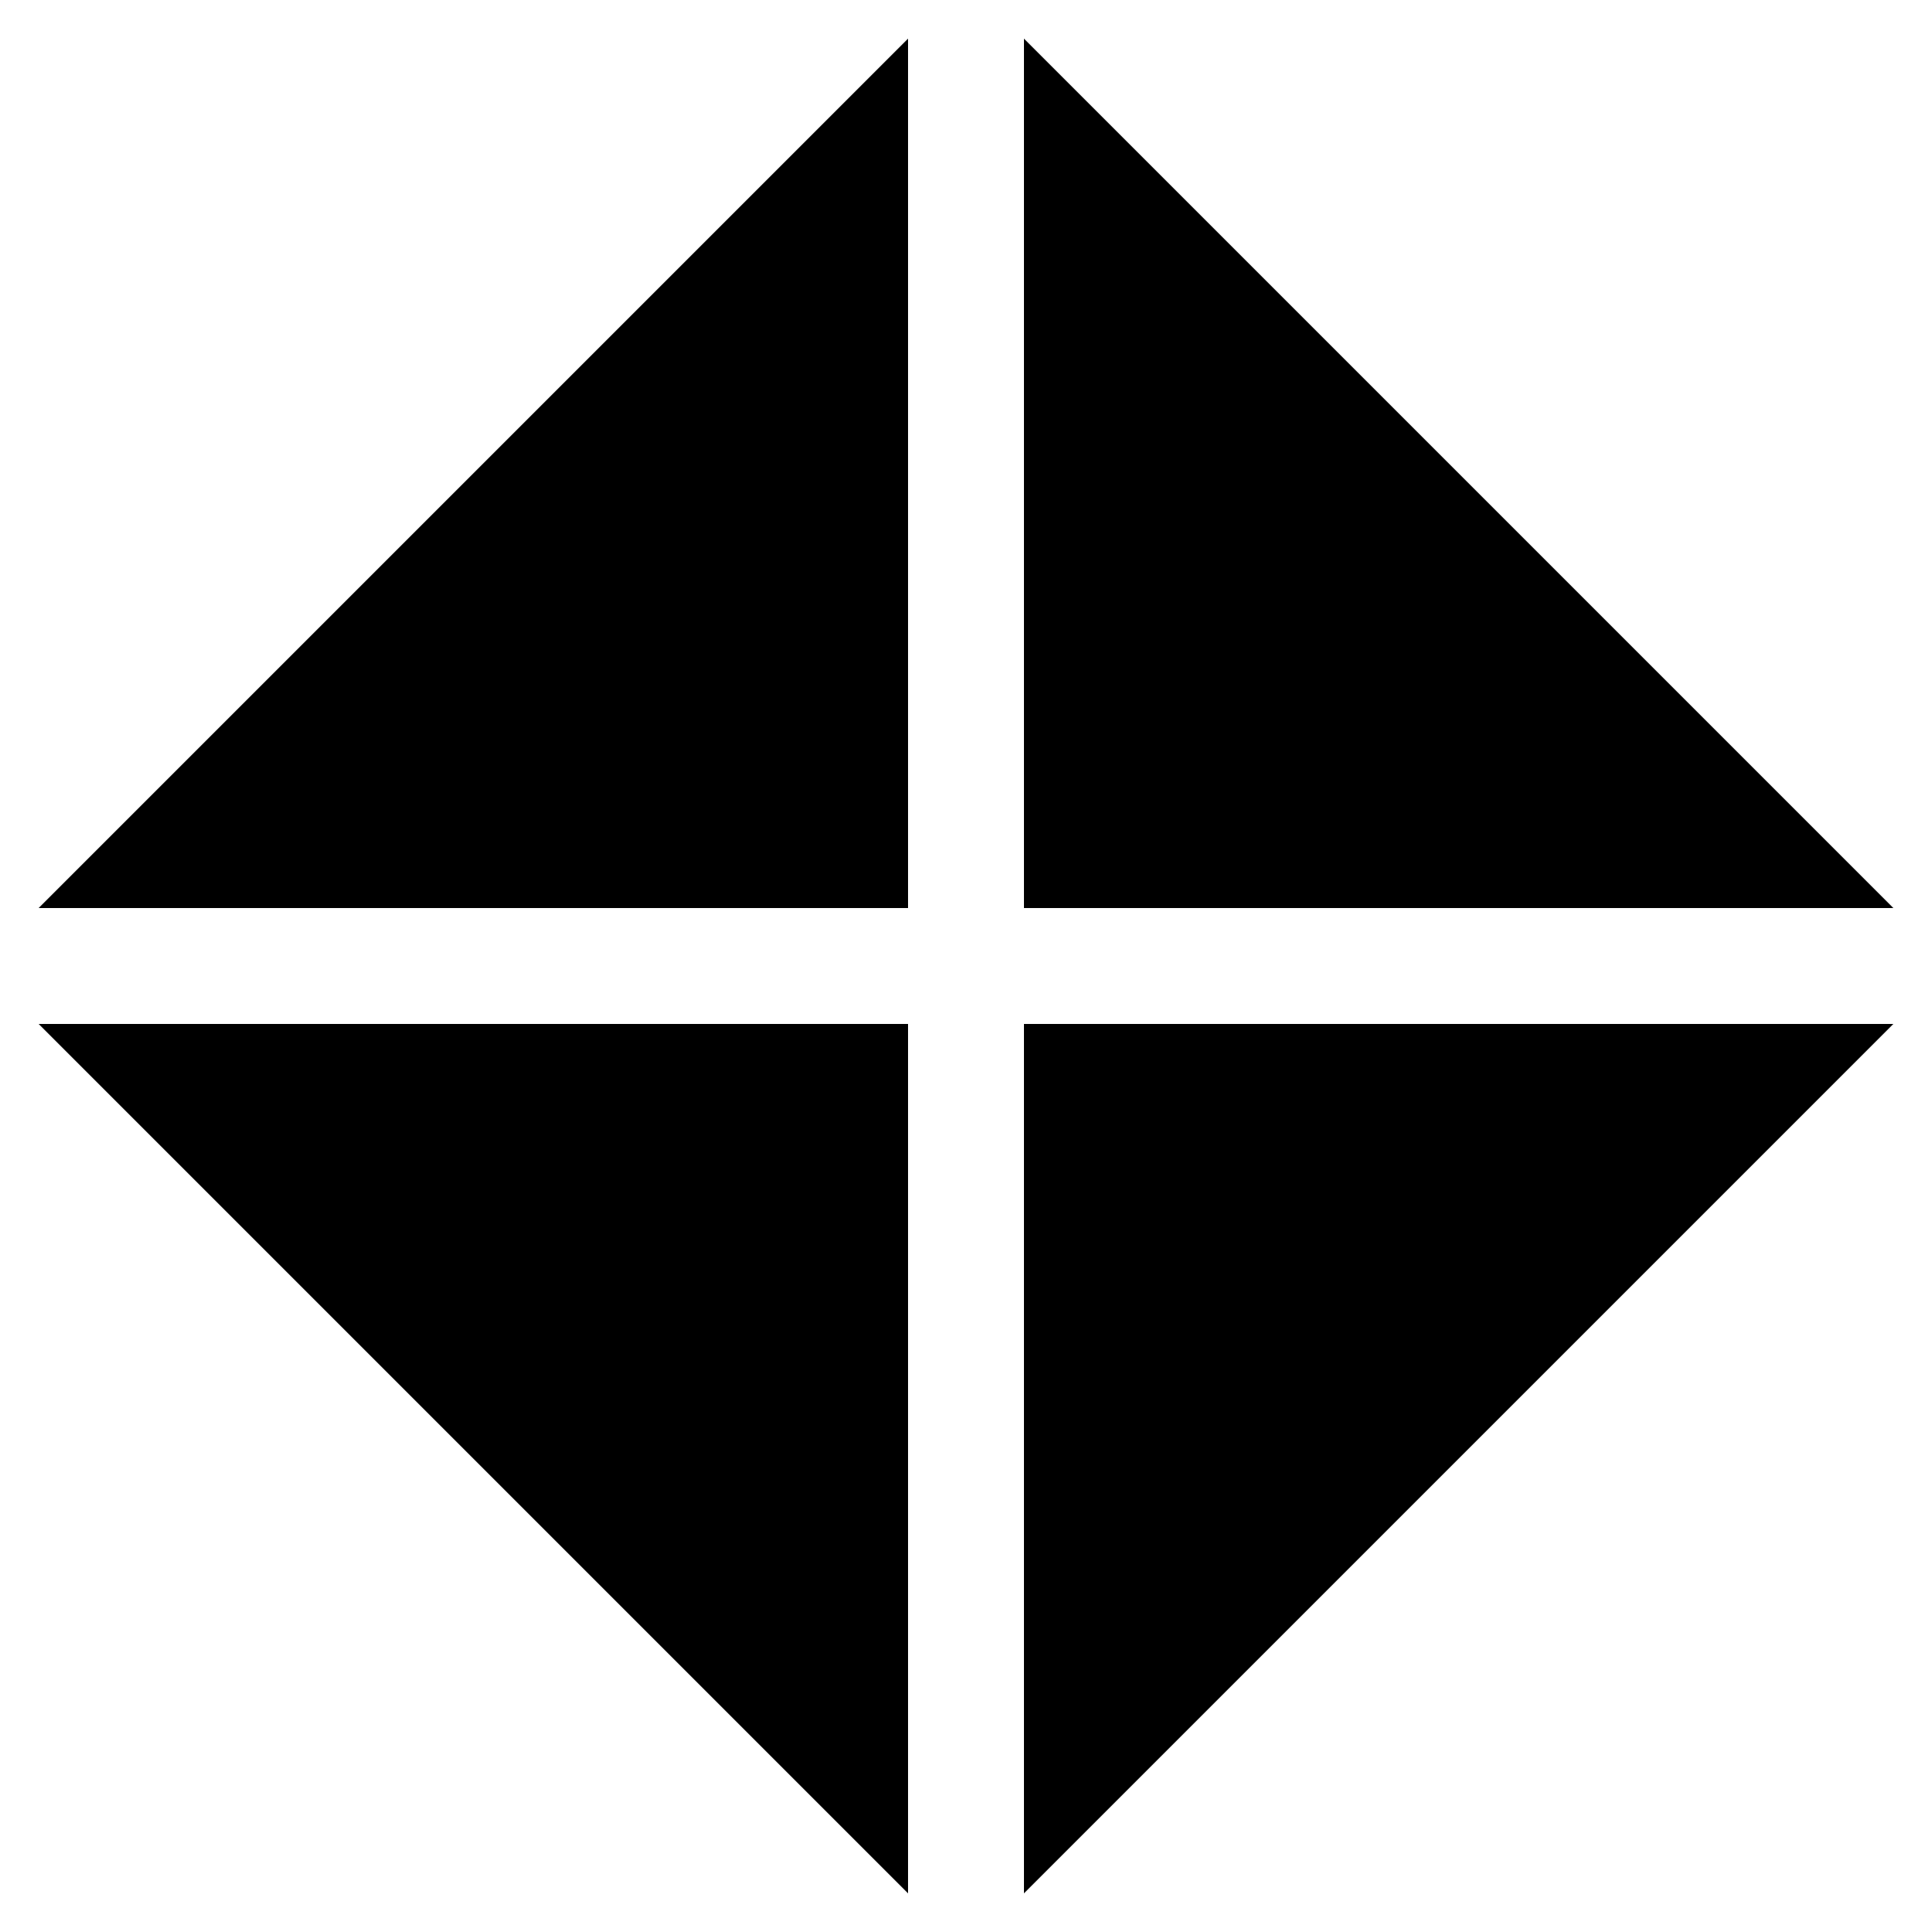
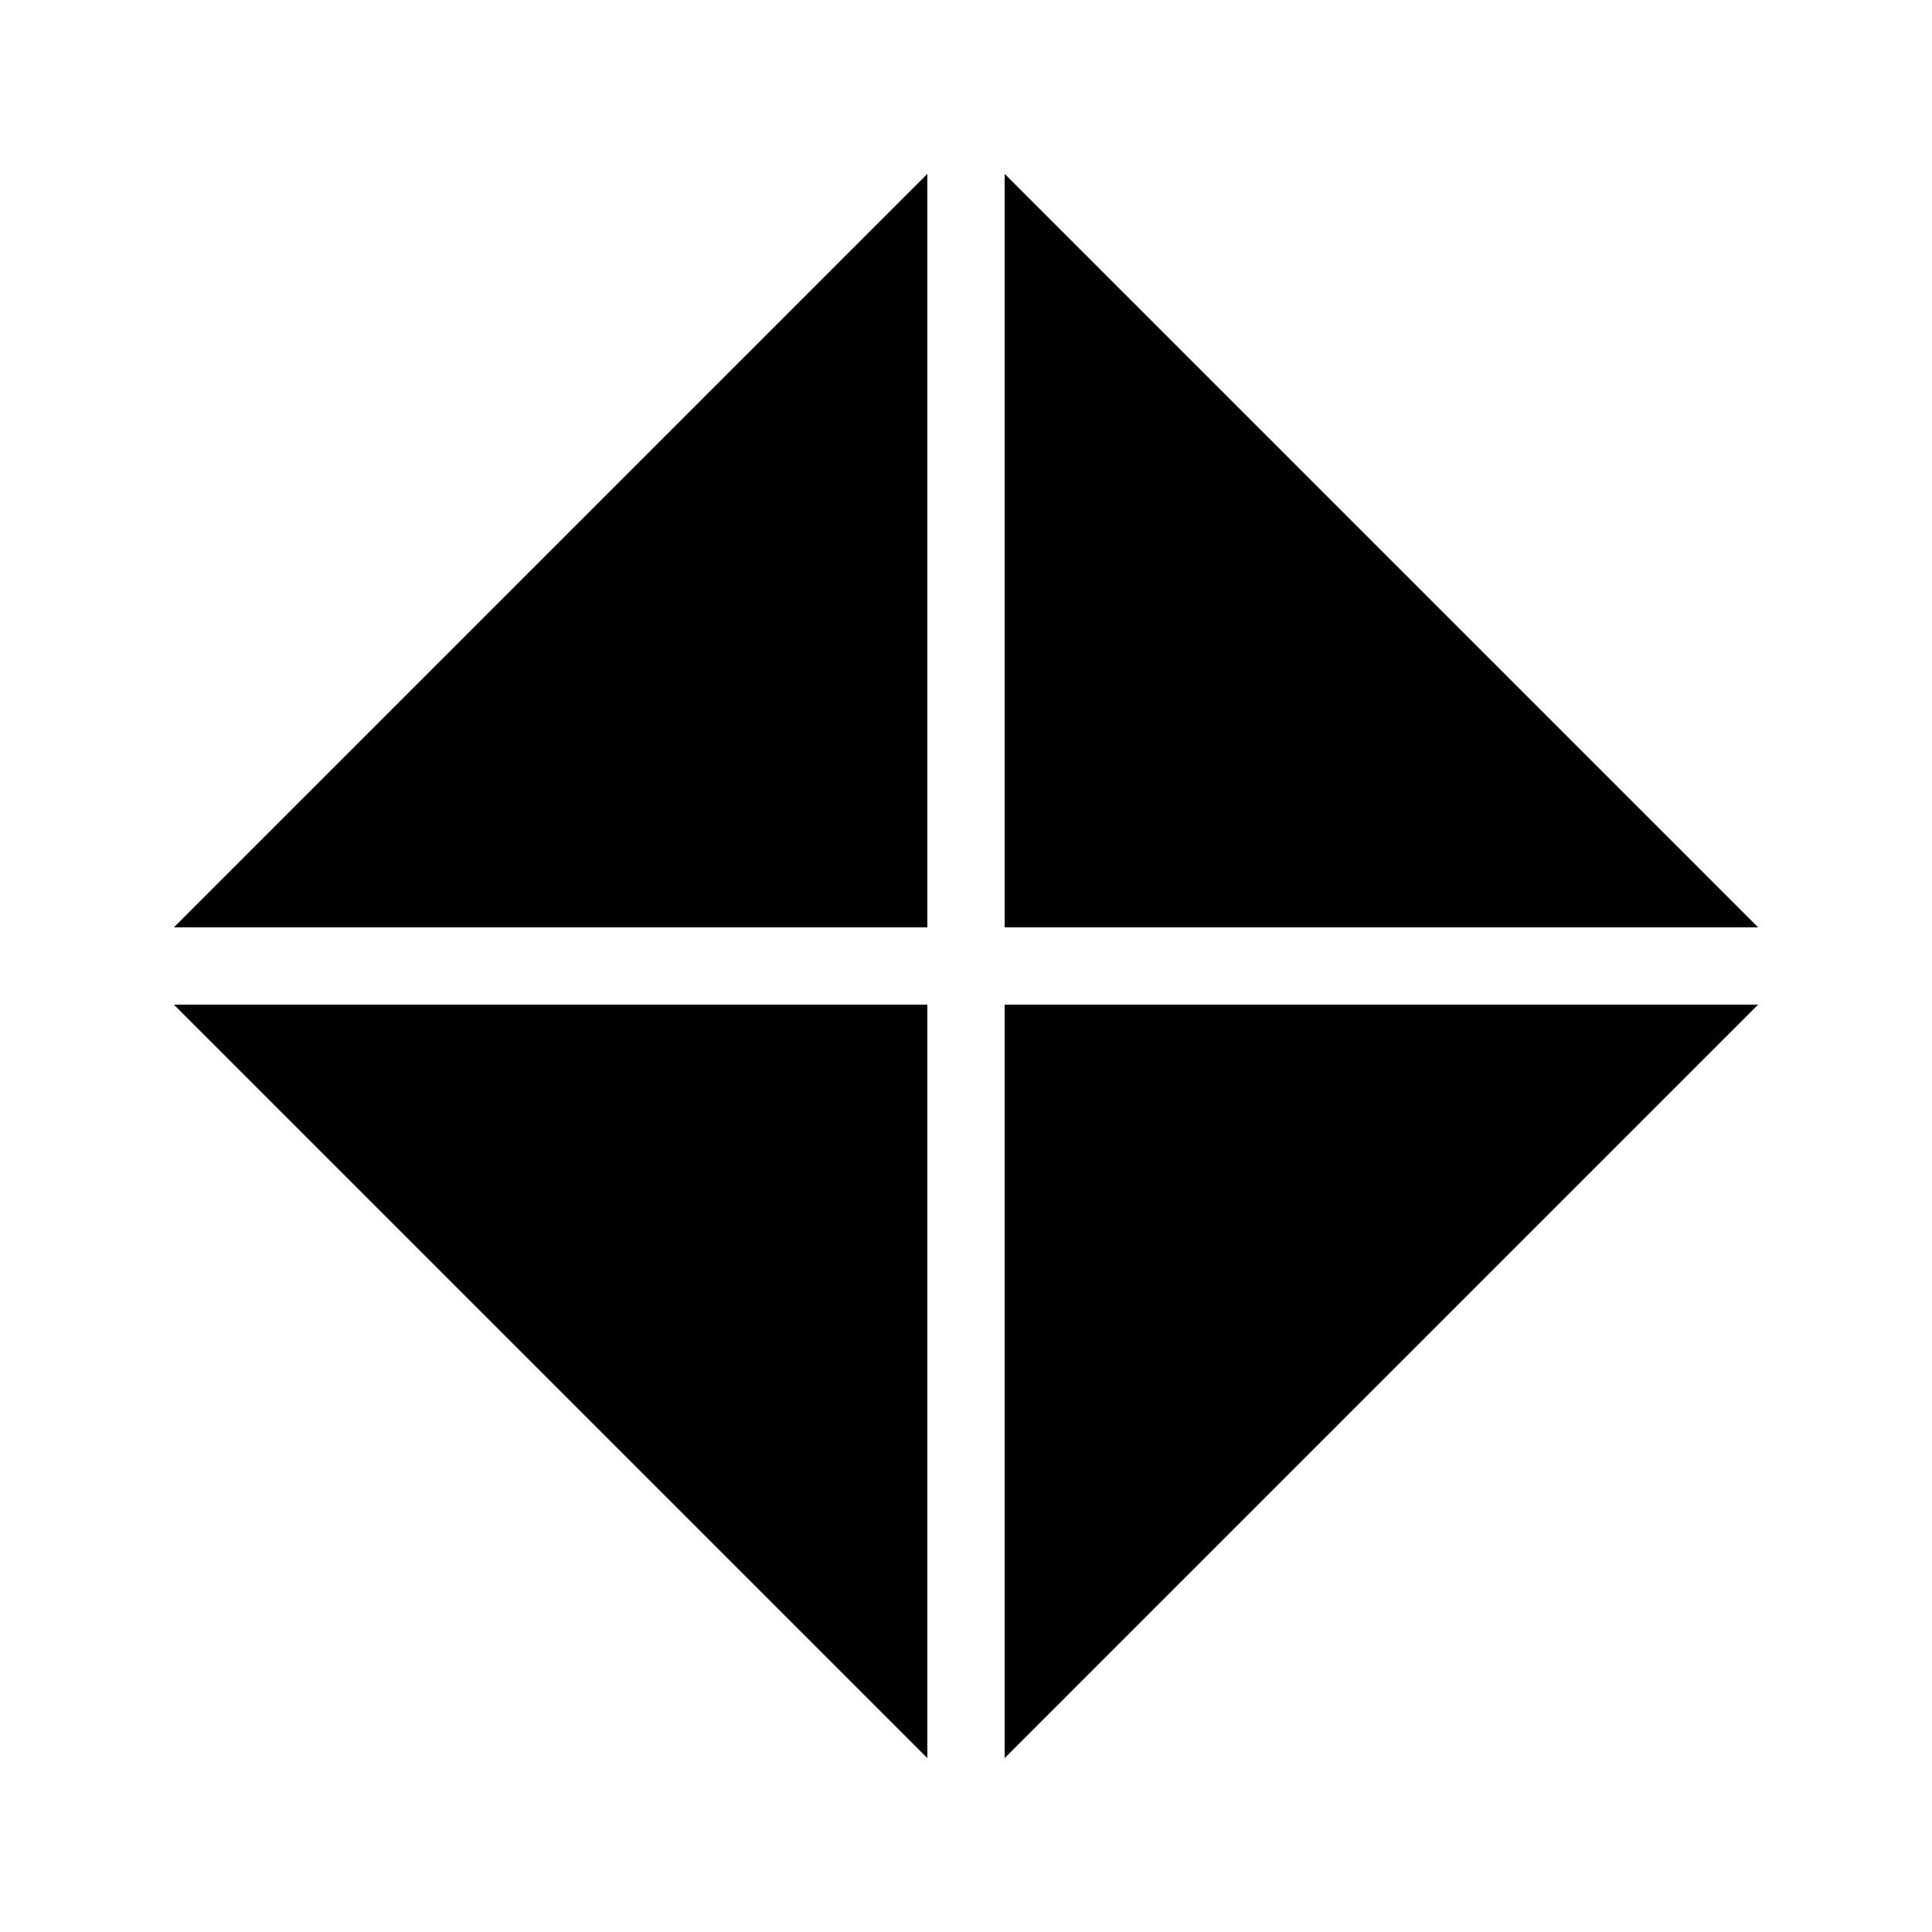
<svg xmlns="http://www.w3.org/2000/svg" width="100" height="100" viewBox="0 0 100 100" fill="none">
-   <path d="M47 2V47H2L47 2Z" fill="black" />
-   <path d="M98 47L53 47L53 2L98 47Z" fill="black" />
-   <path d="M2 53H47V98L2 53Z" fill="black" />
-   <path d="M53 98V53H98L53 98Z" fill="black" />
+   <path d="M48 9V48H9L48 9Z" fill="black" />
+   <path d="M91 48H52V9L91 48Z" fill="black" />
+   <path d="M9 52H48V91L9 52Z" fill="black" />
+   <path d="M52 91V52H91L52 91Z" fill="black" />
</svg>
